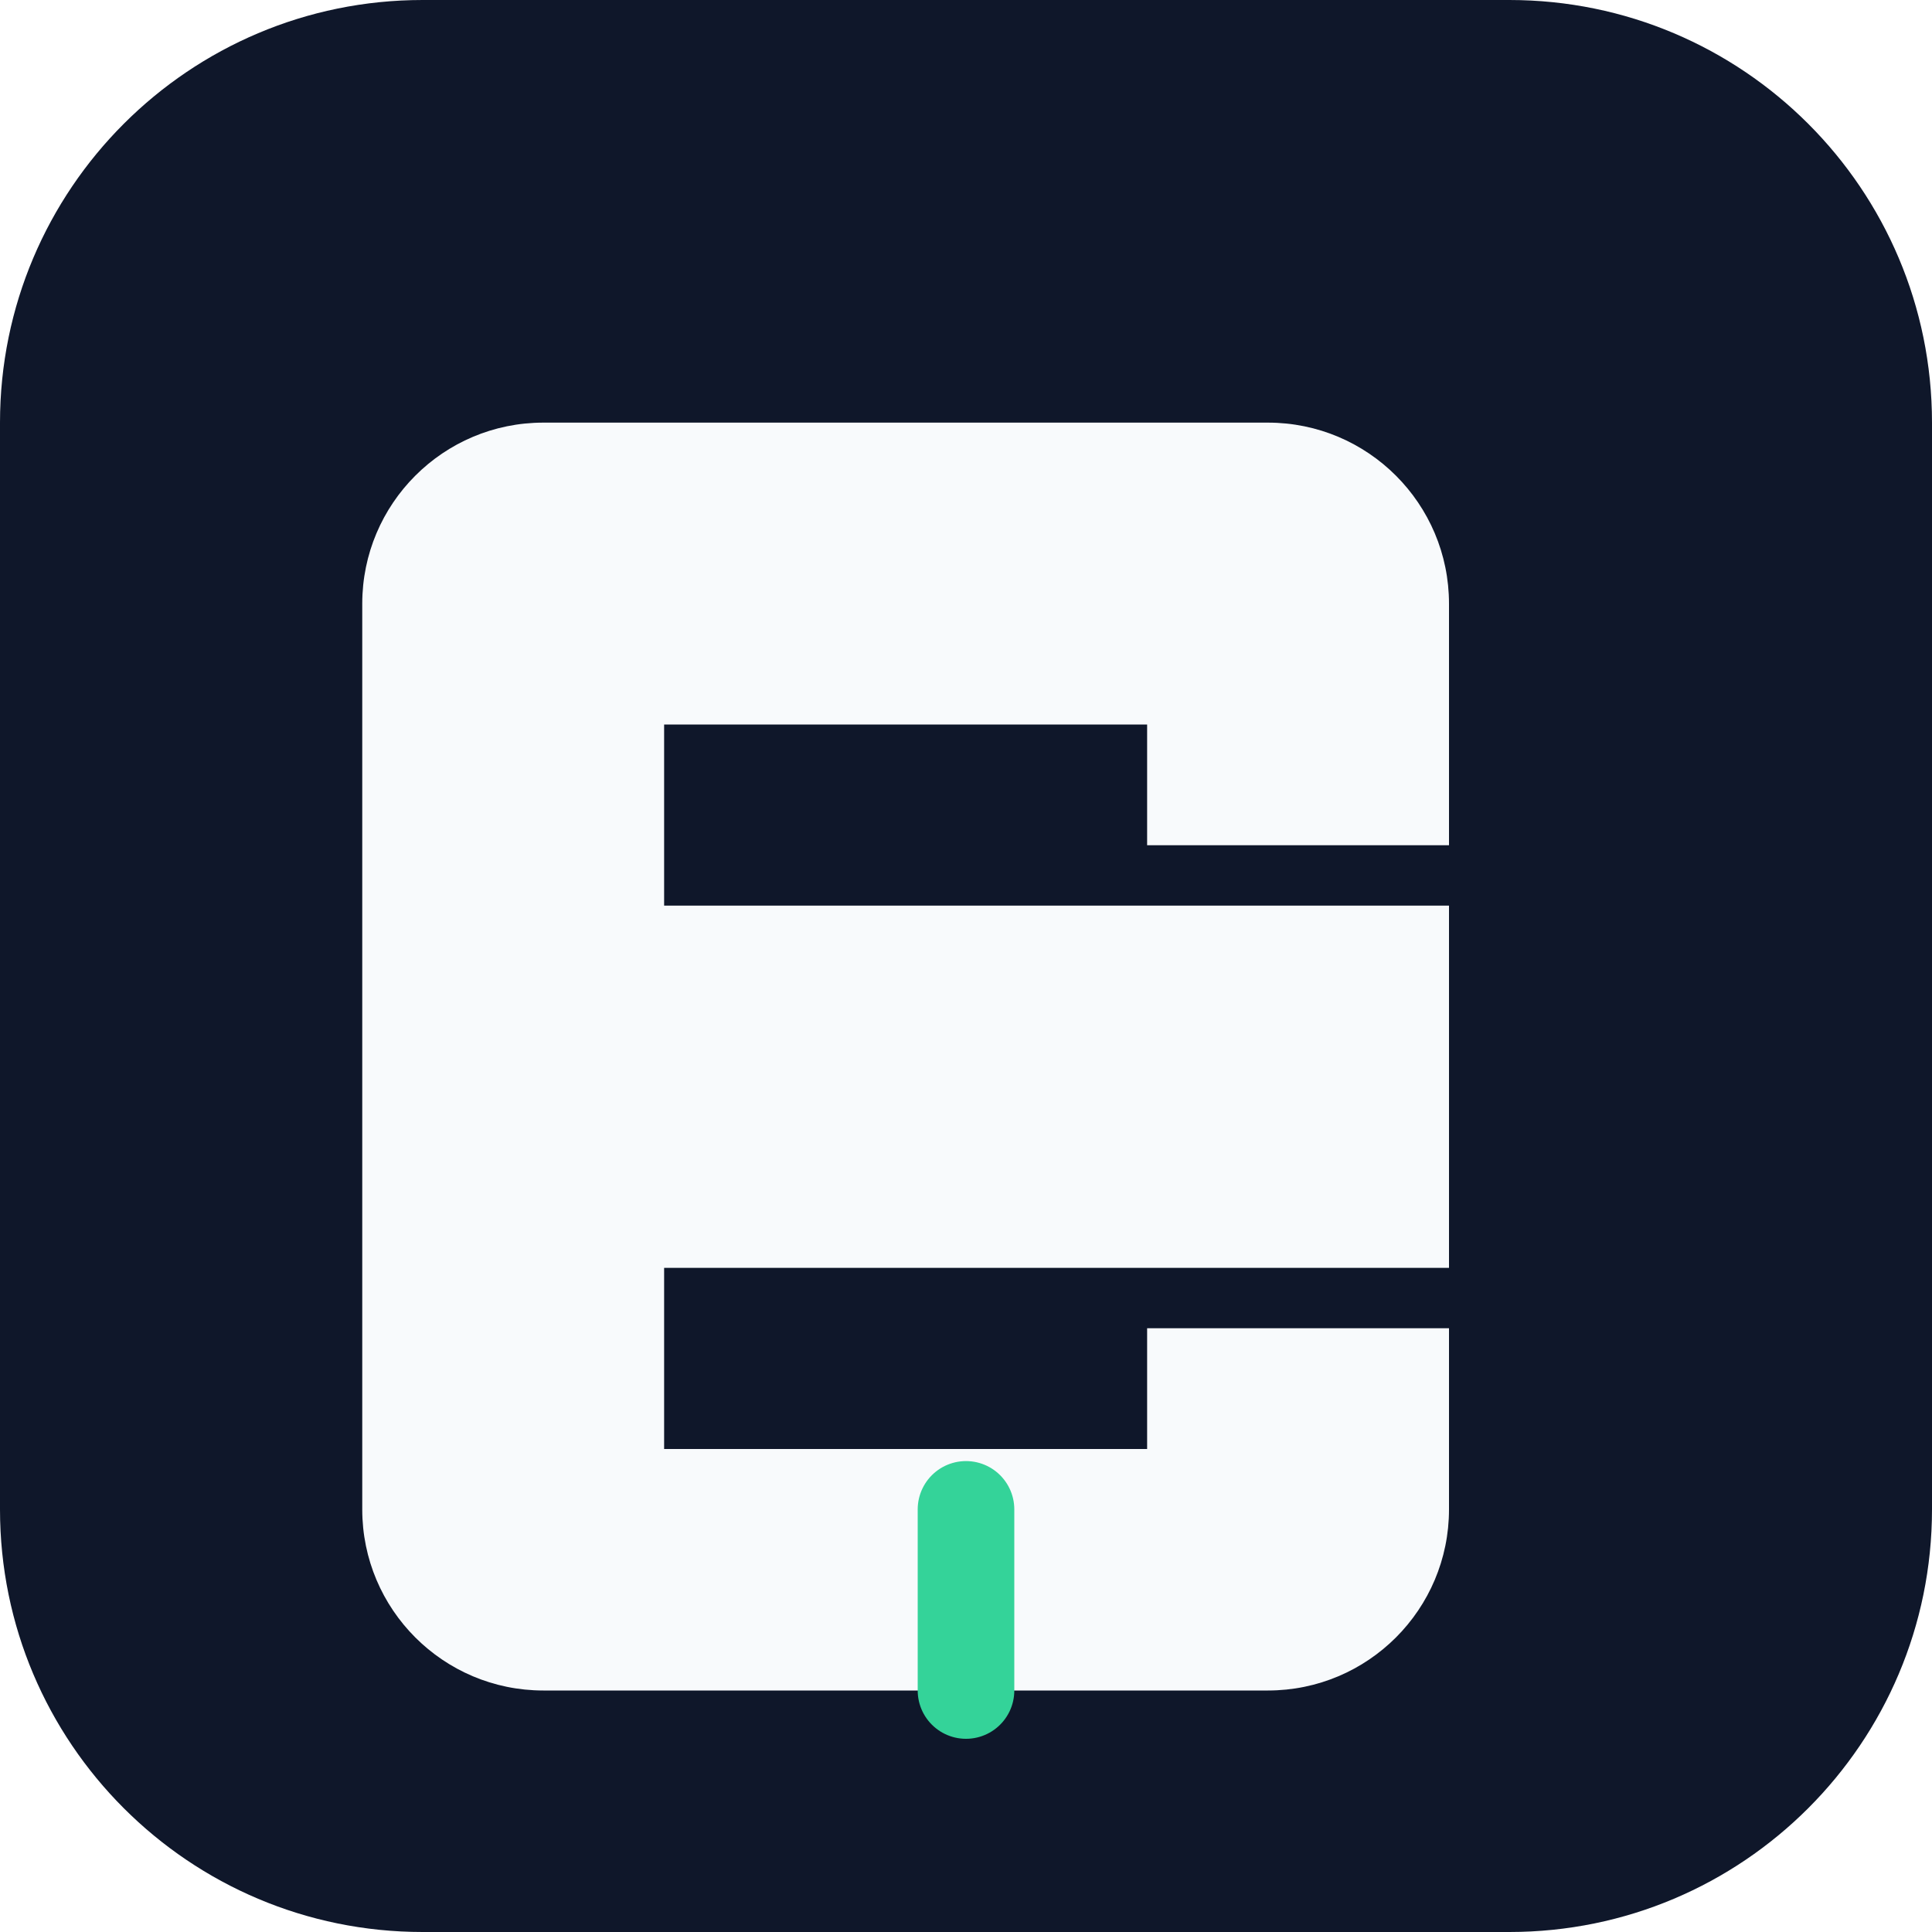
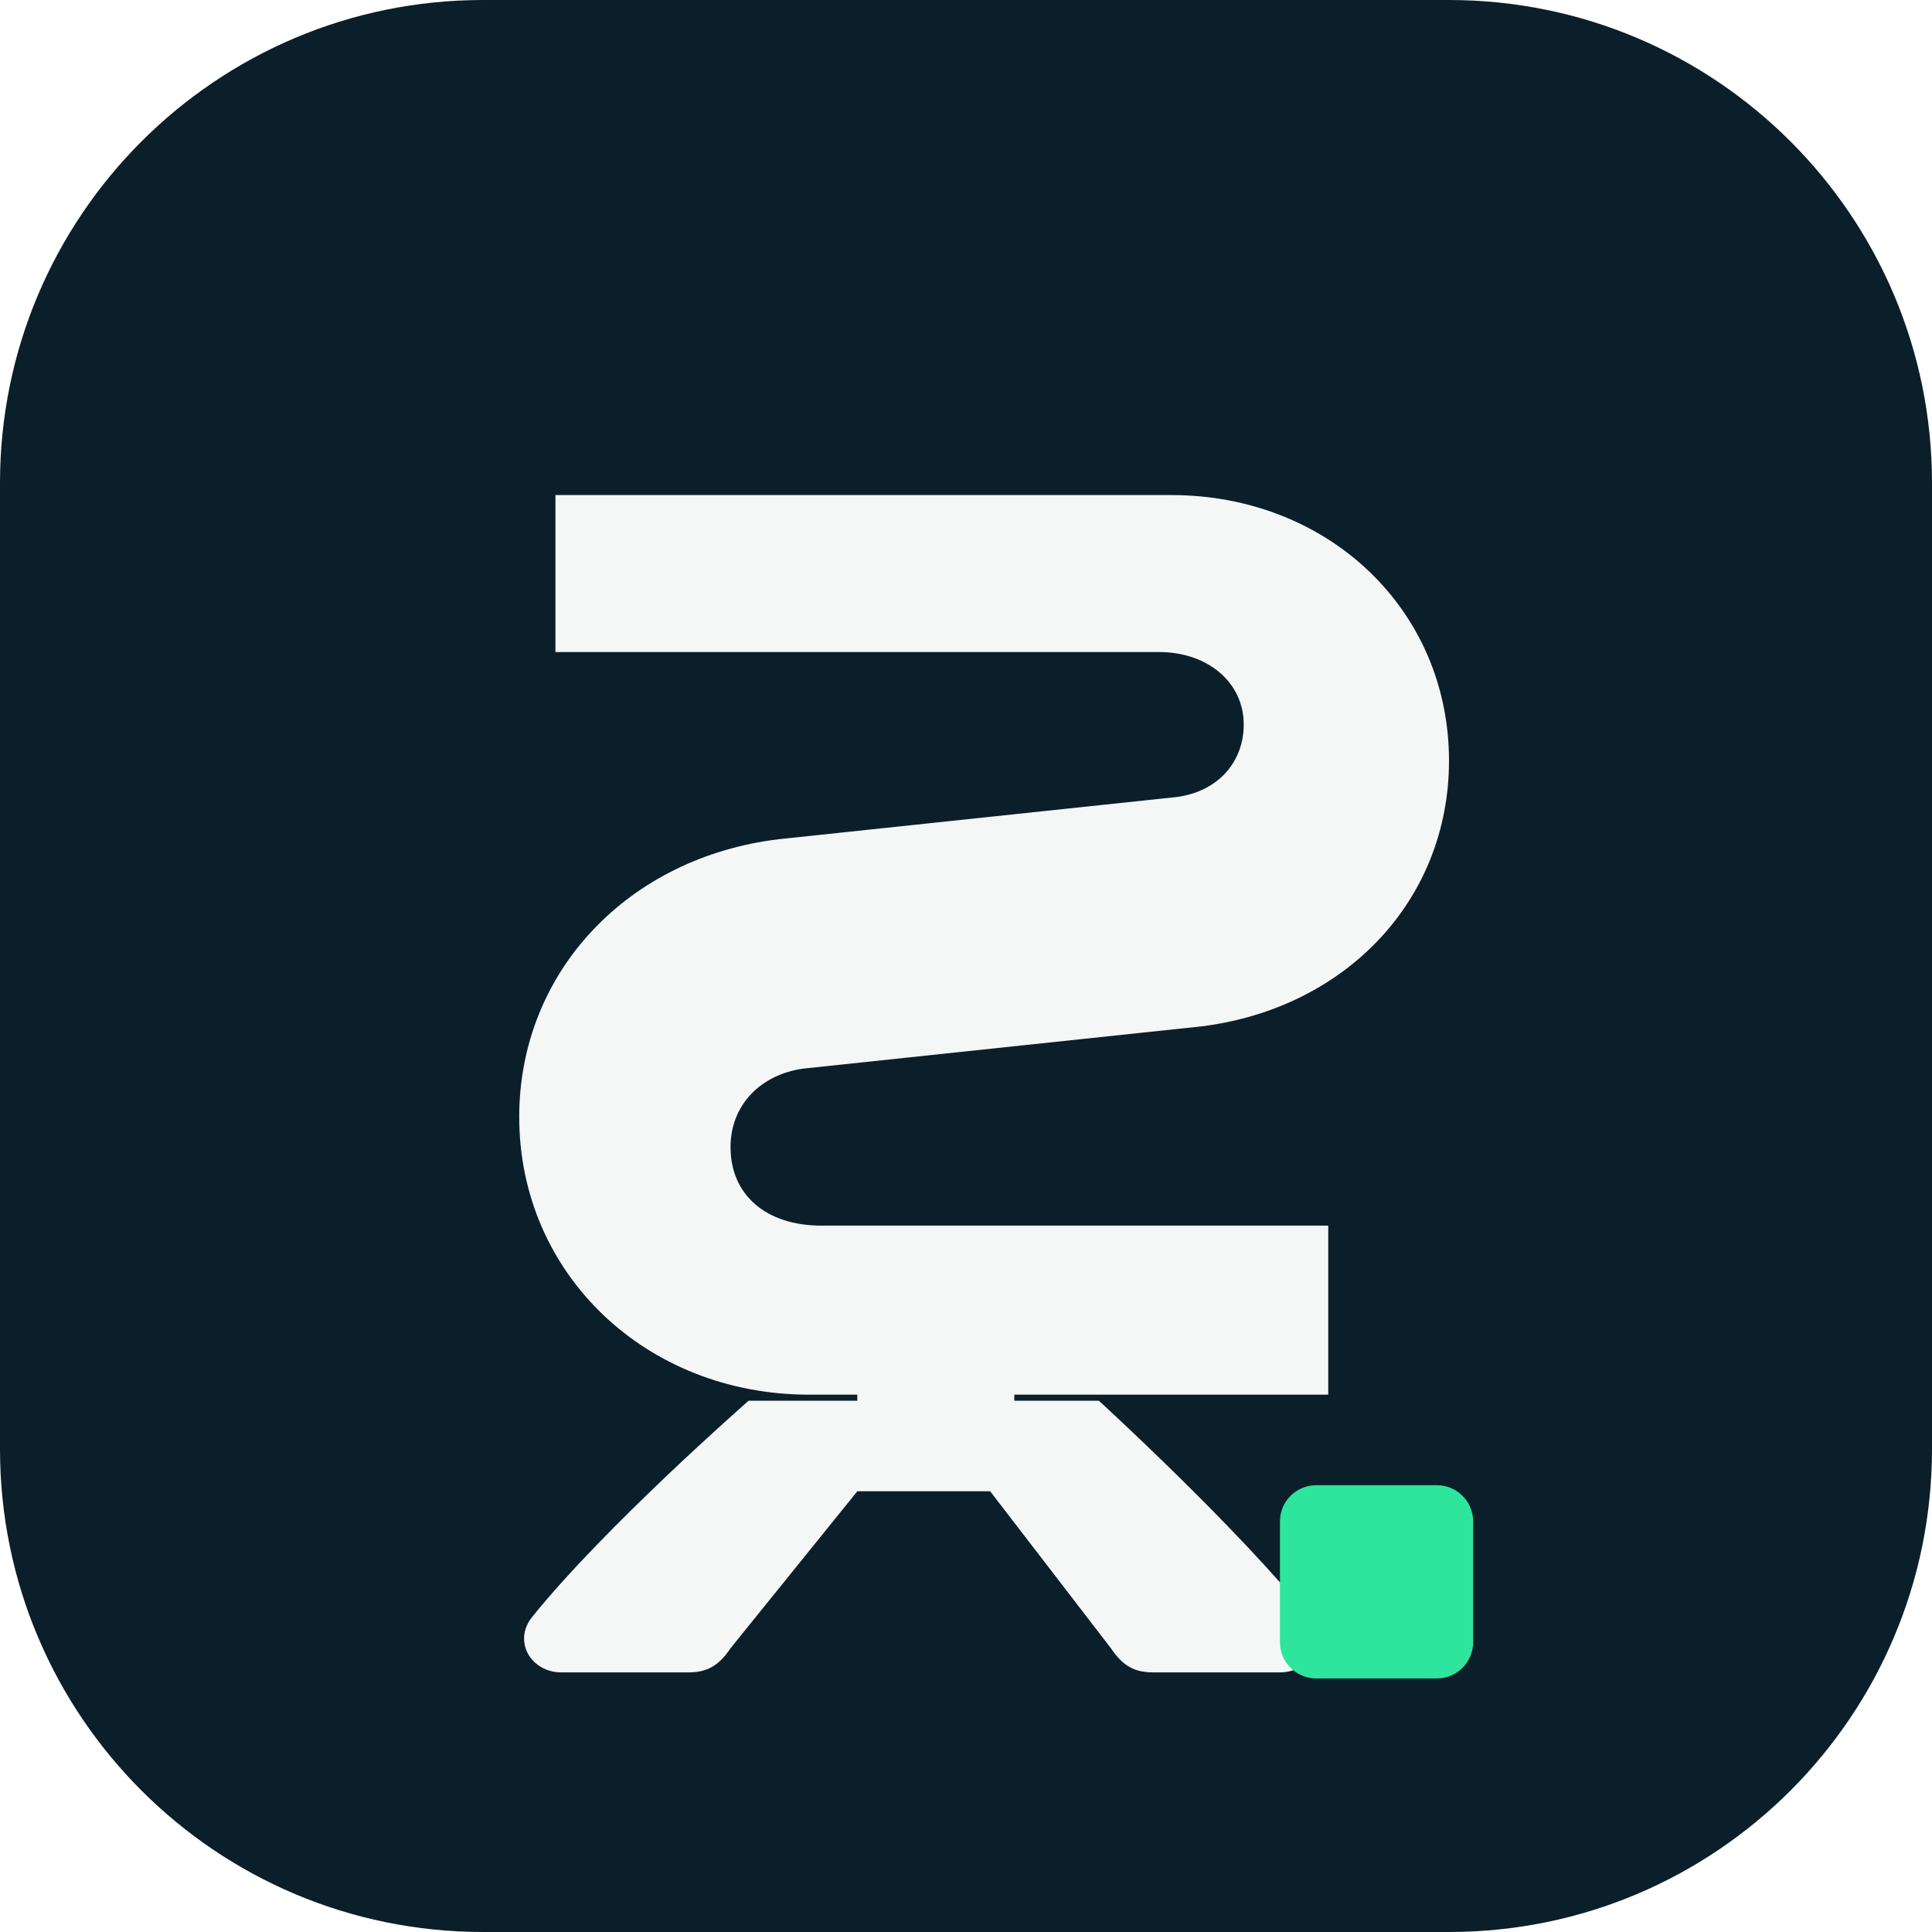
<svg xmlns="http://www.w3.org/2000/svg" viewBox="0 0 32 32">
-   <rect width="32" height="32" rx="7" fill="#0f172a" />
-   <path fill="#f8fafc" d="M9 7h12a3 3 0 0 1 3 3v4h-5v-2H11v3h13v6H11v3h8v-2h5v3a3 3 0 0 1-3 3H9a3 3 0 0 1-3-3V10a3 3 0 0 1 3-3Z" />
-   <path stroke="#34d399" stroke-width="1.6" stroke-linecap="round" d="M16 25v3" />
+   <rect width="32" height="32" rx="8" fill="#0b1f2a" />
+   <path fill="#f4f7f6" d="M9.2 8.2h10.2c2.6 0 4.6 1.9 4.6 4.4 0 2.3-1.7 4.1-4.1 4.4l-6.6.7c-.7.1-1.2.6-1.2 1.3 0 .8.6 1.3 1.5 1.3h8.4v2.8H13.4c-2.7 0-4.8-2-4.8-4.6 0-2.4 1.8-4.3 4.3-4.6l6.6-.7c.7-.1 1.1-.6 1.1-1.2 0-.7-.6-1.2-1.4-1.2H9.2V8.2Z" />
+   <path fill="#f4f7f6" d="M14.2 20.6h2.6v3.1h-2.6z" />
+   <path fill="#f4f7f6" d="M12.4 23.2c0 0-2.4 2.1-3.6 3.6-.3.4.0.9.5.9h2.1c.3 0 .5-.1.7-.4l2.1-2.6h2.2l2 2.6c.2.3.4.4.7.4h2.1c.5 0 .8-.5.5-.9-1.2-1.5-3.5-3.6-3.5-3.6H12.4Z" />
+   <rect x="21.2" y="24.6" width="3.2" height="3.2" rx="0.6" fill="#2ee59d" />
</svg>
